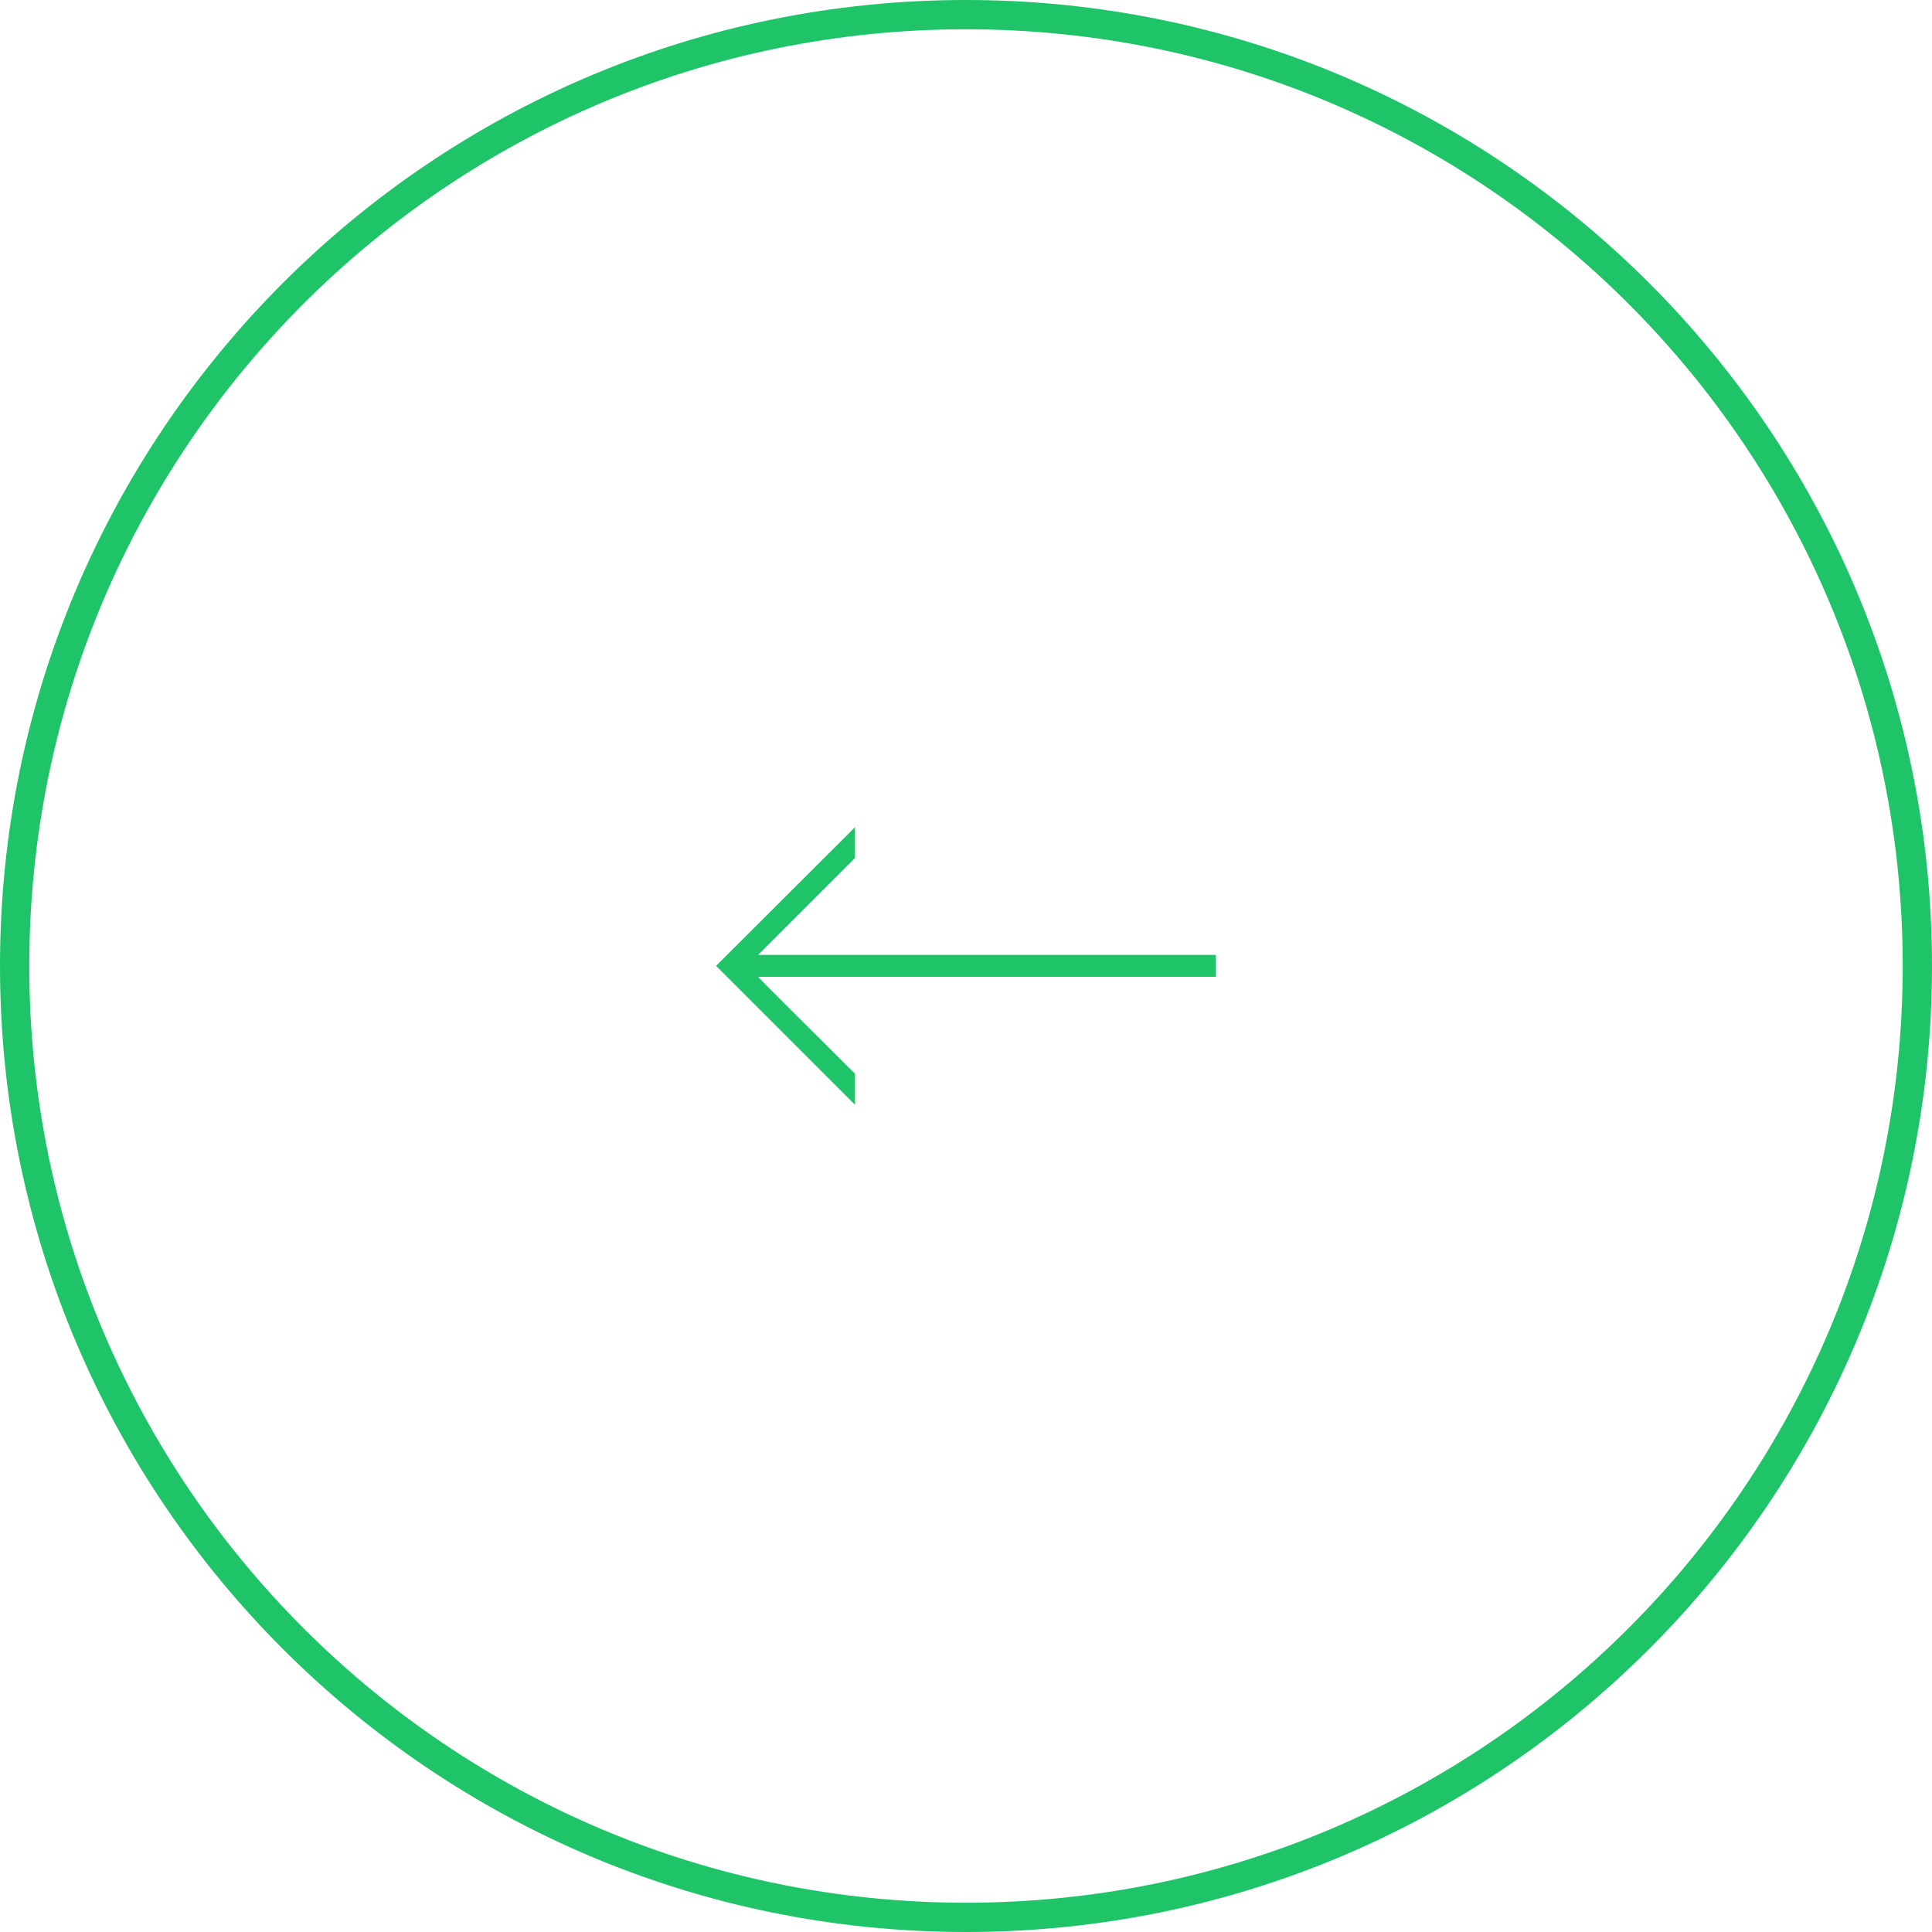
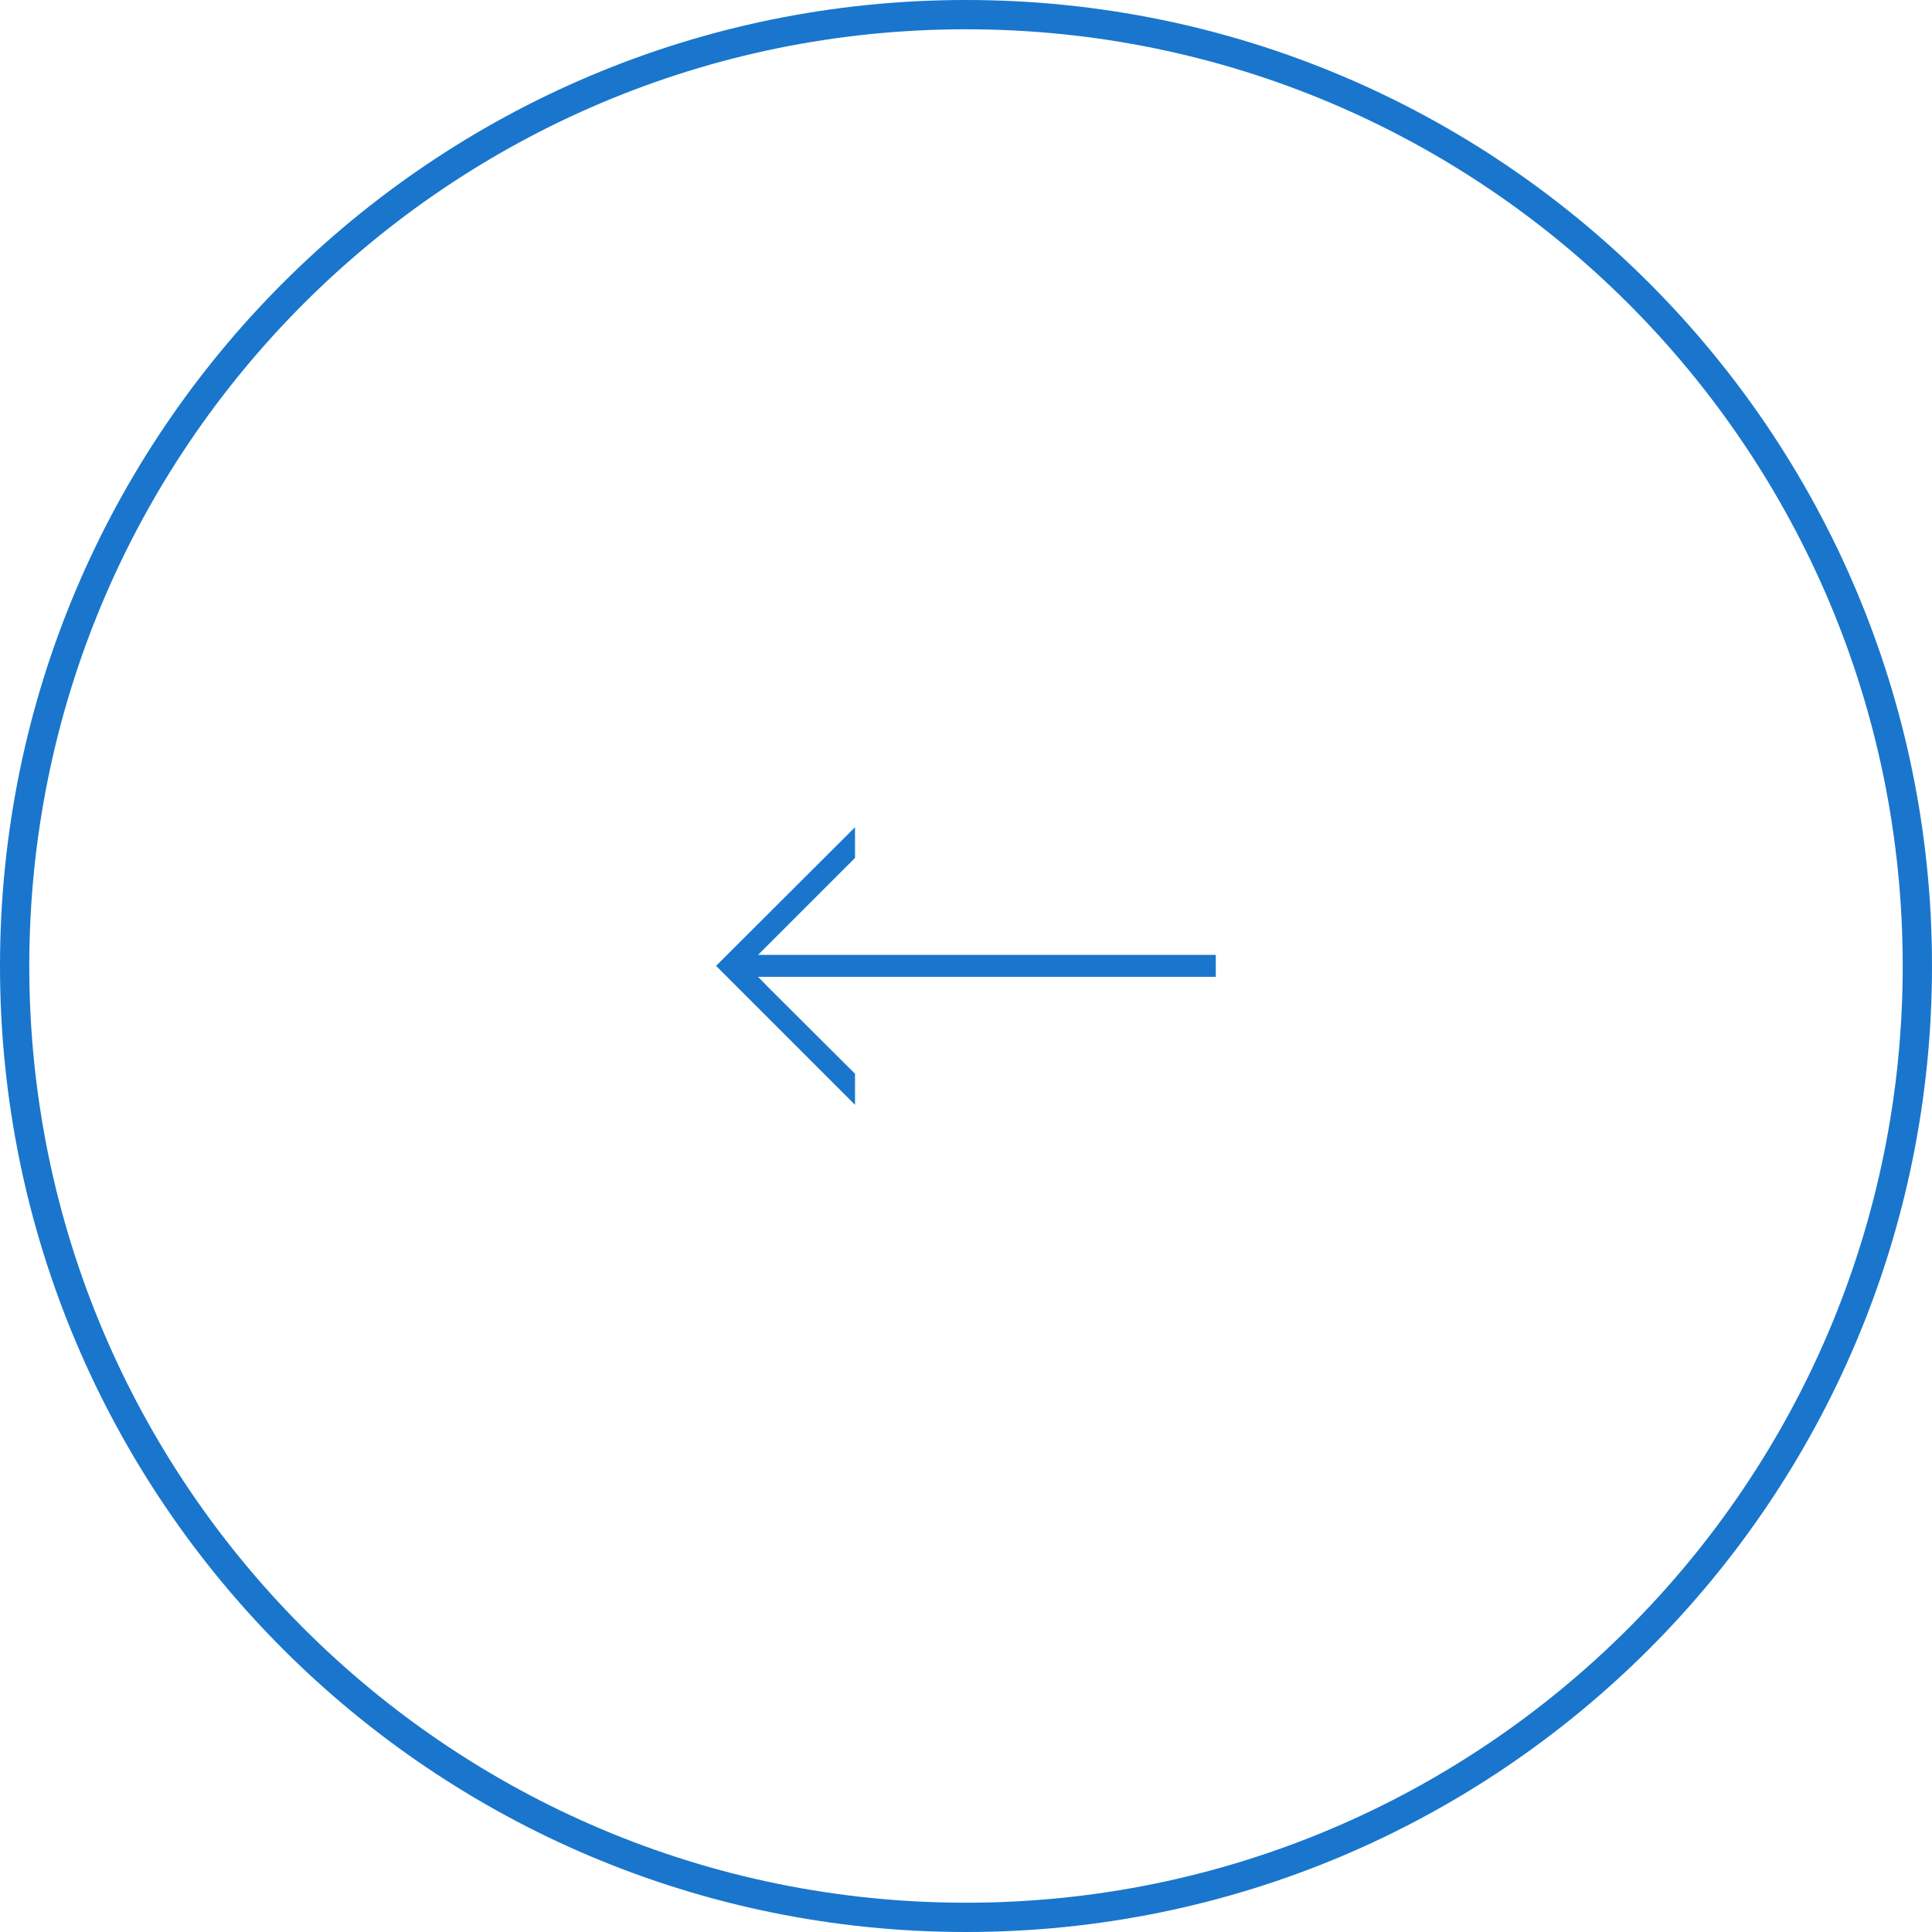
<svg xmlns="http://www.w3.org/2000/svg" width="65.98" height="65.98" viewBox="0 0 65.98 65.98">
  <g id="Layer_2" data-name="Layer 2">
    <g id="Artwork">
      <g id="Target">
        <g id="arrow_back" data-name="arrow back">
-           <circle cx="32.99" cy="32.99" r="32.49" style="fill: none;stroke: #1fc469;stroke-miterlimit: 10" />
-           <polyline id="arrow" points="41.52 32.61 25.89 32.61 26.26 32.24 29.2 29.3 29.2 28.25 24.46 32.98 24.46 32.99 24.46 32.99 29.2 37.73 29.2 36.67 26.26 33.74 25.89 33.36 28.11 33.36 41.52 33.36" style="fill: #1fc469" />
+           <circle cx="32.99" cy="32.99" r="32.49" style="fill: none;stroke: #1976CC;stroke-miterlimit: 10" />
+           <polyline id="arrow" points="41.52 32.61 25.89 32.61 26.26 32.24 29.2 29.3 29.2 28.25 24.46 32.98 24.46 32.99 24.46 32.99 29.2 37.73 29.2 36.67 26.26 33.74 25.89 33.36 28.11 33.36 41.52 33.36" style="fill: #1976CC" />
        </g>
      </g>
    </g>
  </g>
</svg>
